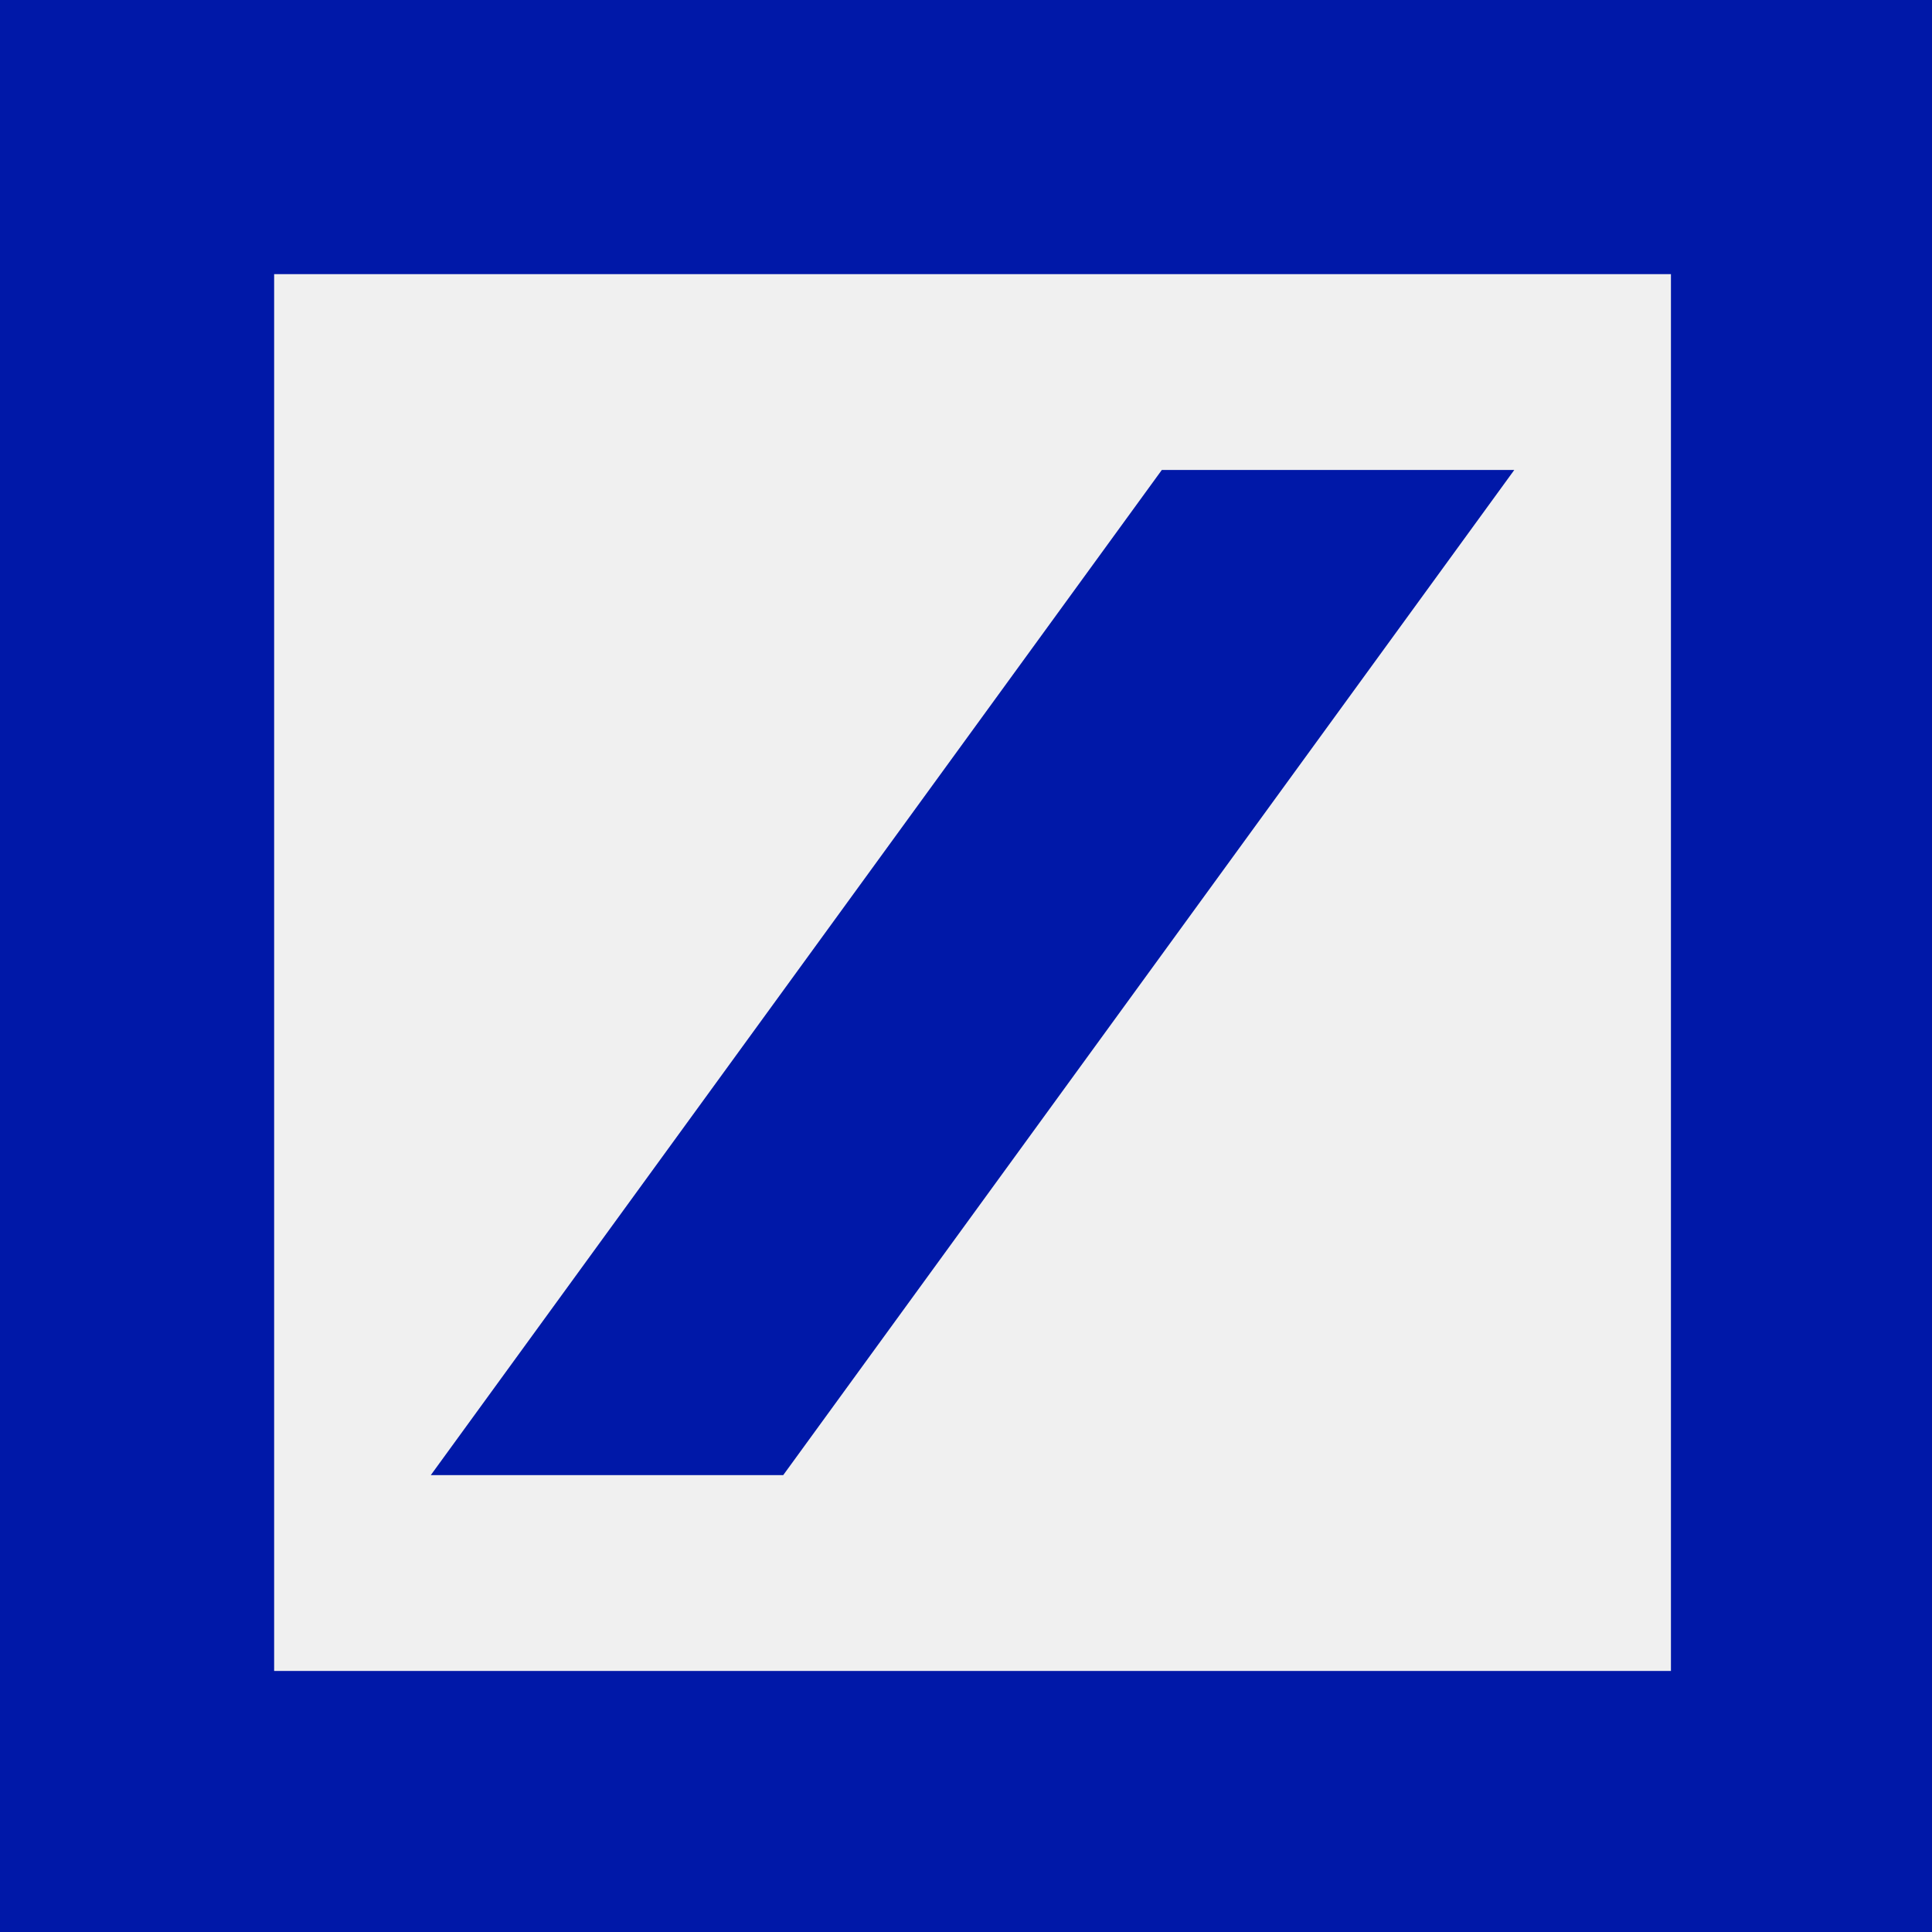
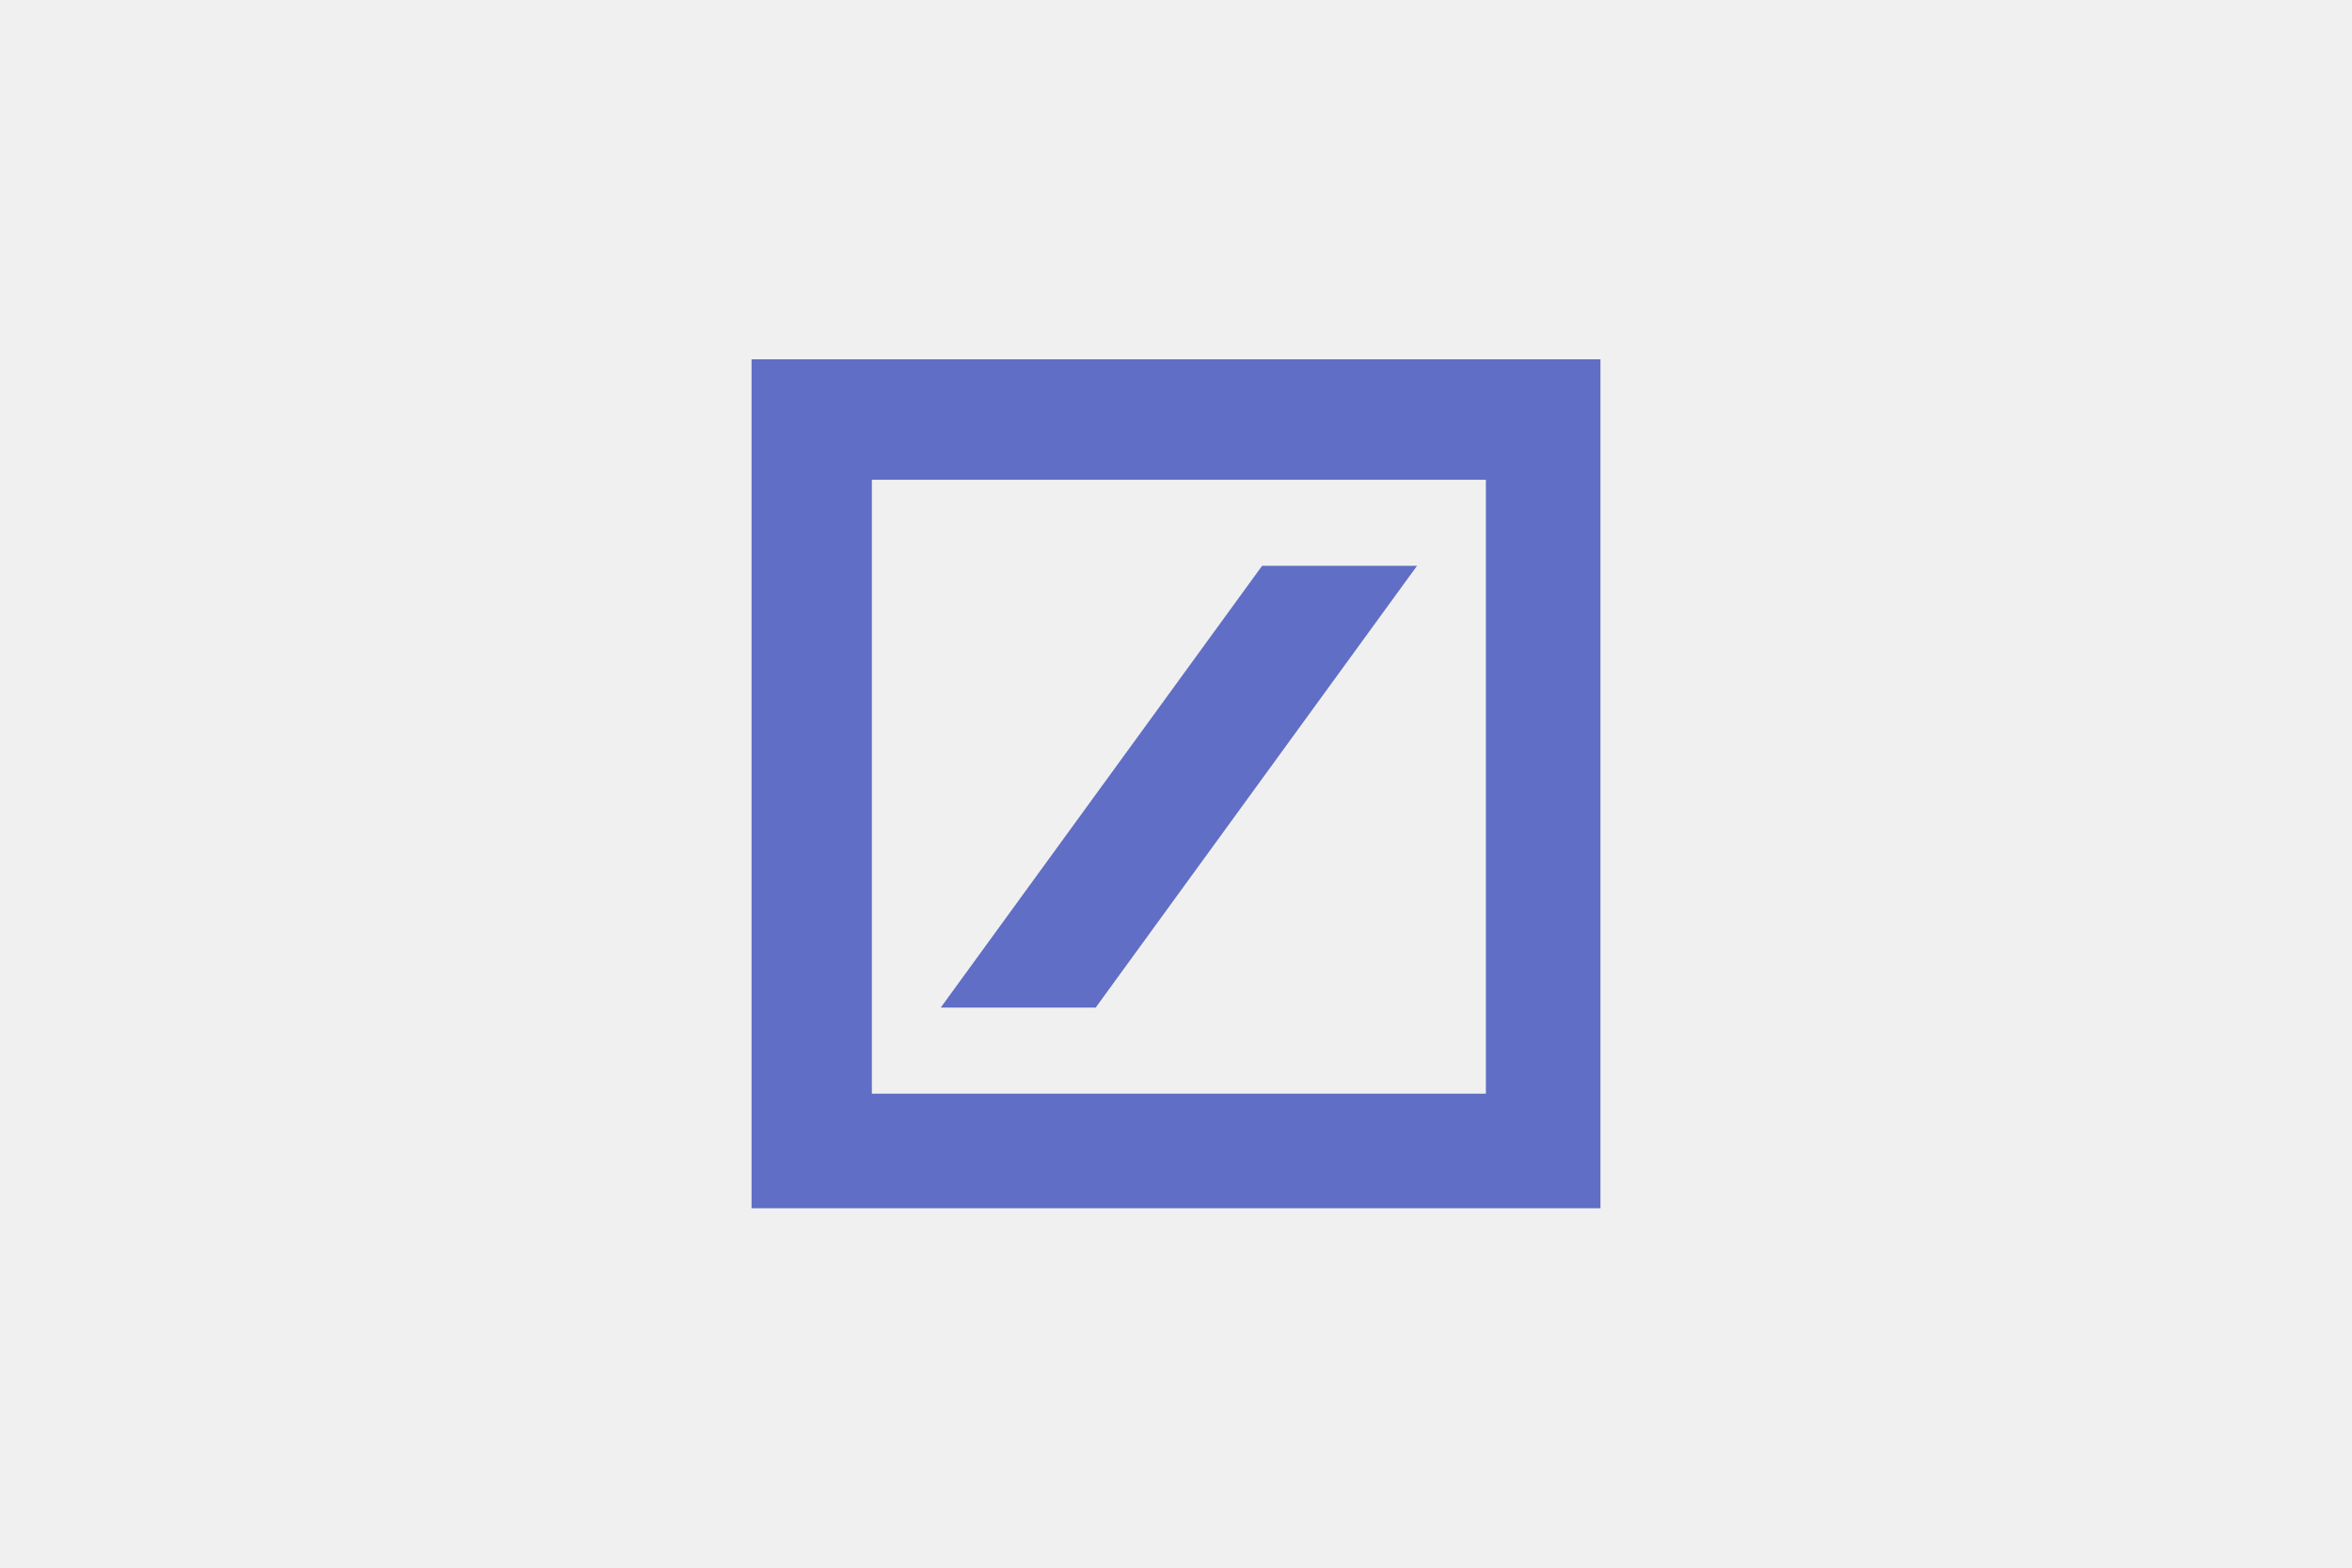
- <svg xmlns="http://www.w3.org/2000/svg" width="48" height="48" viewBox="0 0 48 48" fill="none">
-   <g clip-path="url(#clip0_11091_17617)">
-     <path fill-rule="evenodd" clip-rule="evenodd" d="M0 0H48V48H0V0ZM6.811 6.811V41.514H41.514V6.811H6.811ZM28.865 11.676H37.622L19.459 36.649H10.703L28.865 11.676Z" fill="#0018A8" />
+ <svg xmlns="http://www.w3.org/2000/svg" width="180" height="120" viewBox="0 0 180 120" fill="none">
+   <g opacity="0.6" clip-path="url(#clip0_11105_18905)">
+     <path fill-rule="evenodd" clip-rule="evenodd" d="M57.5 27.5H122.5V92.5H57.5V27.5ZM66.723 36.723V83.716H113.716V36.723H66.723ZM96.588 43.311H108.446L83.851 77.128H71.993L96.588 43.311Z" fill="#0018A8" />
  </g>
  <defs>
-     <clipPath id="clip0_11091_17617">
-       <rect width="48" height="48" fill="white" />
+     <clipPath id="clip0_11105_18905">
+       <rect width="65" height="65" fill="white" transform="translate(57.5 27.5)" />
    </clipPath>
  </defs>
</svg>
